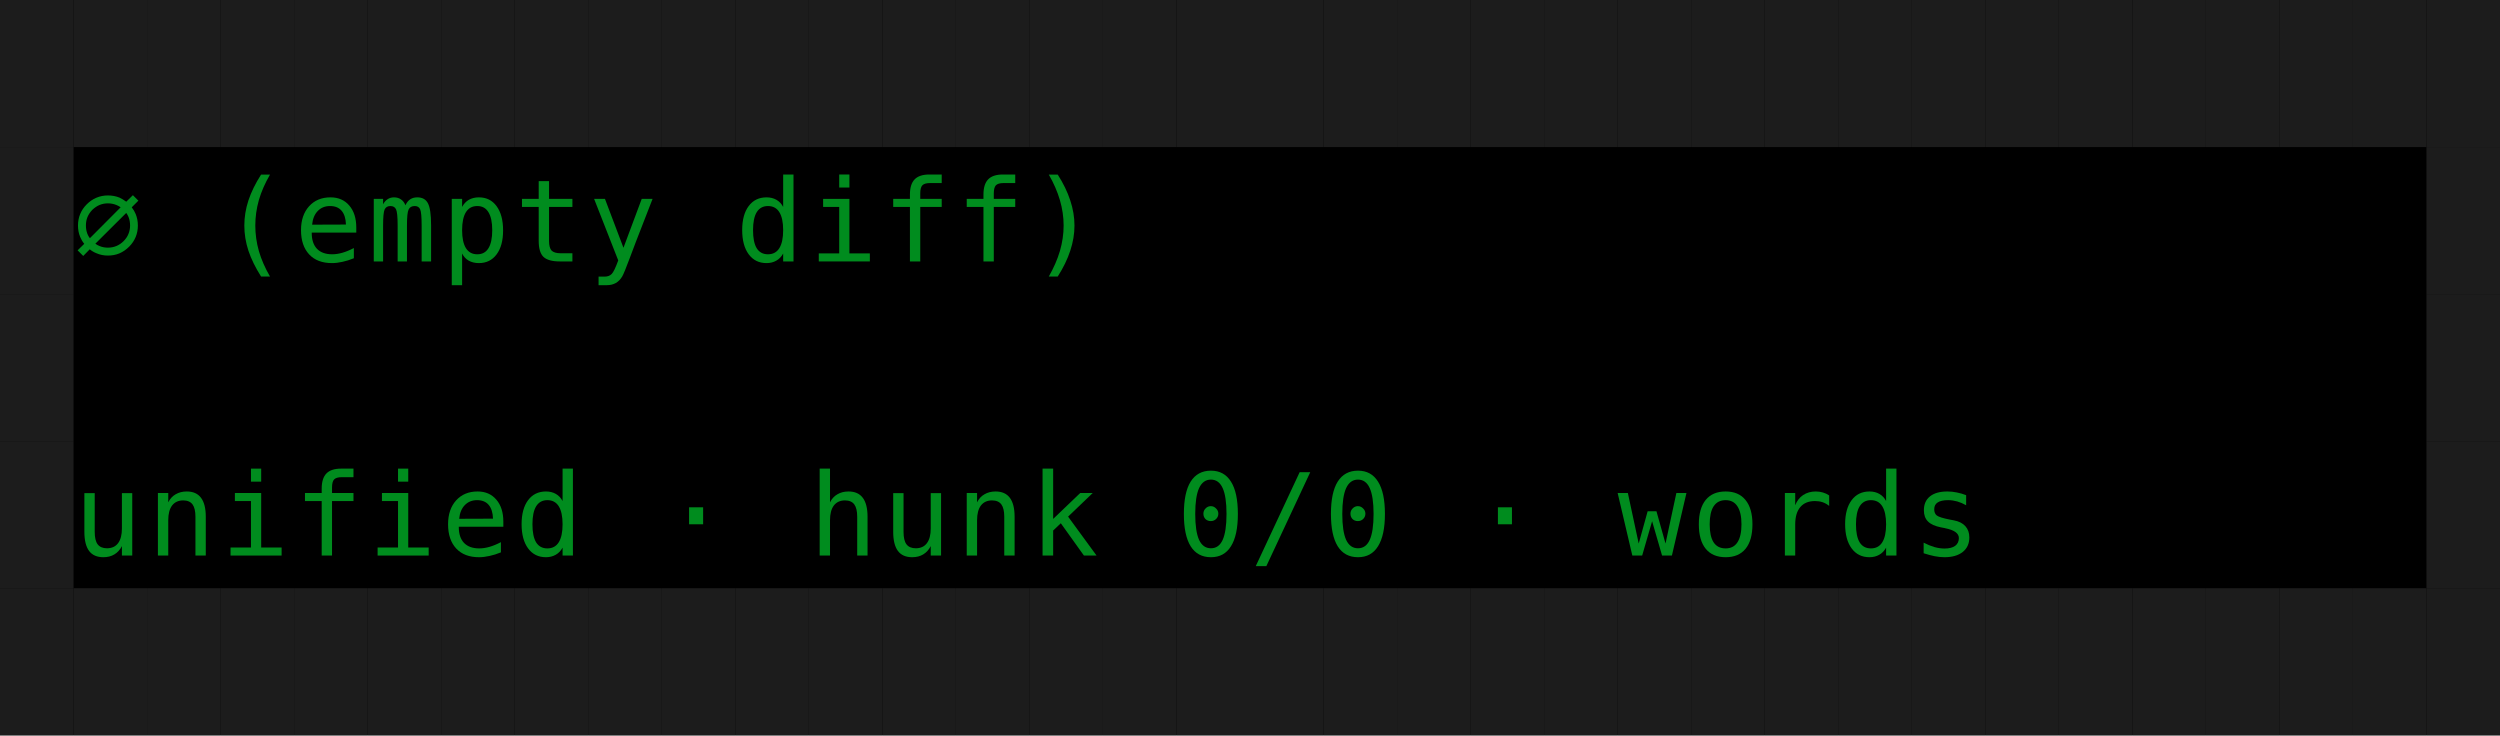
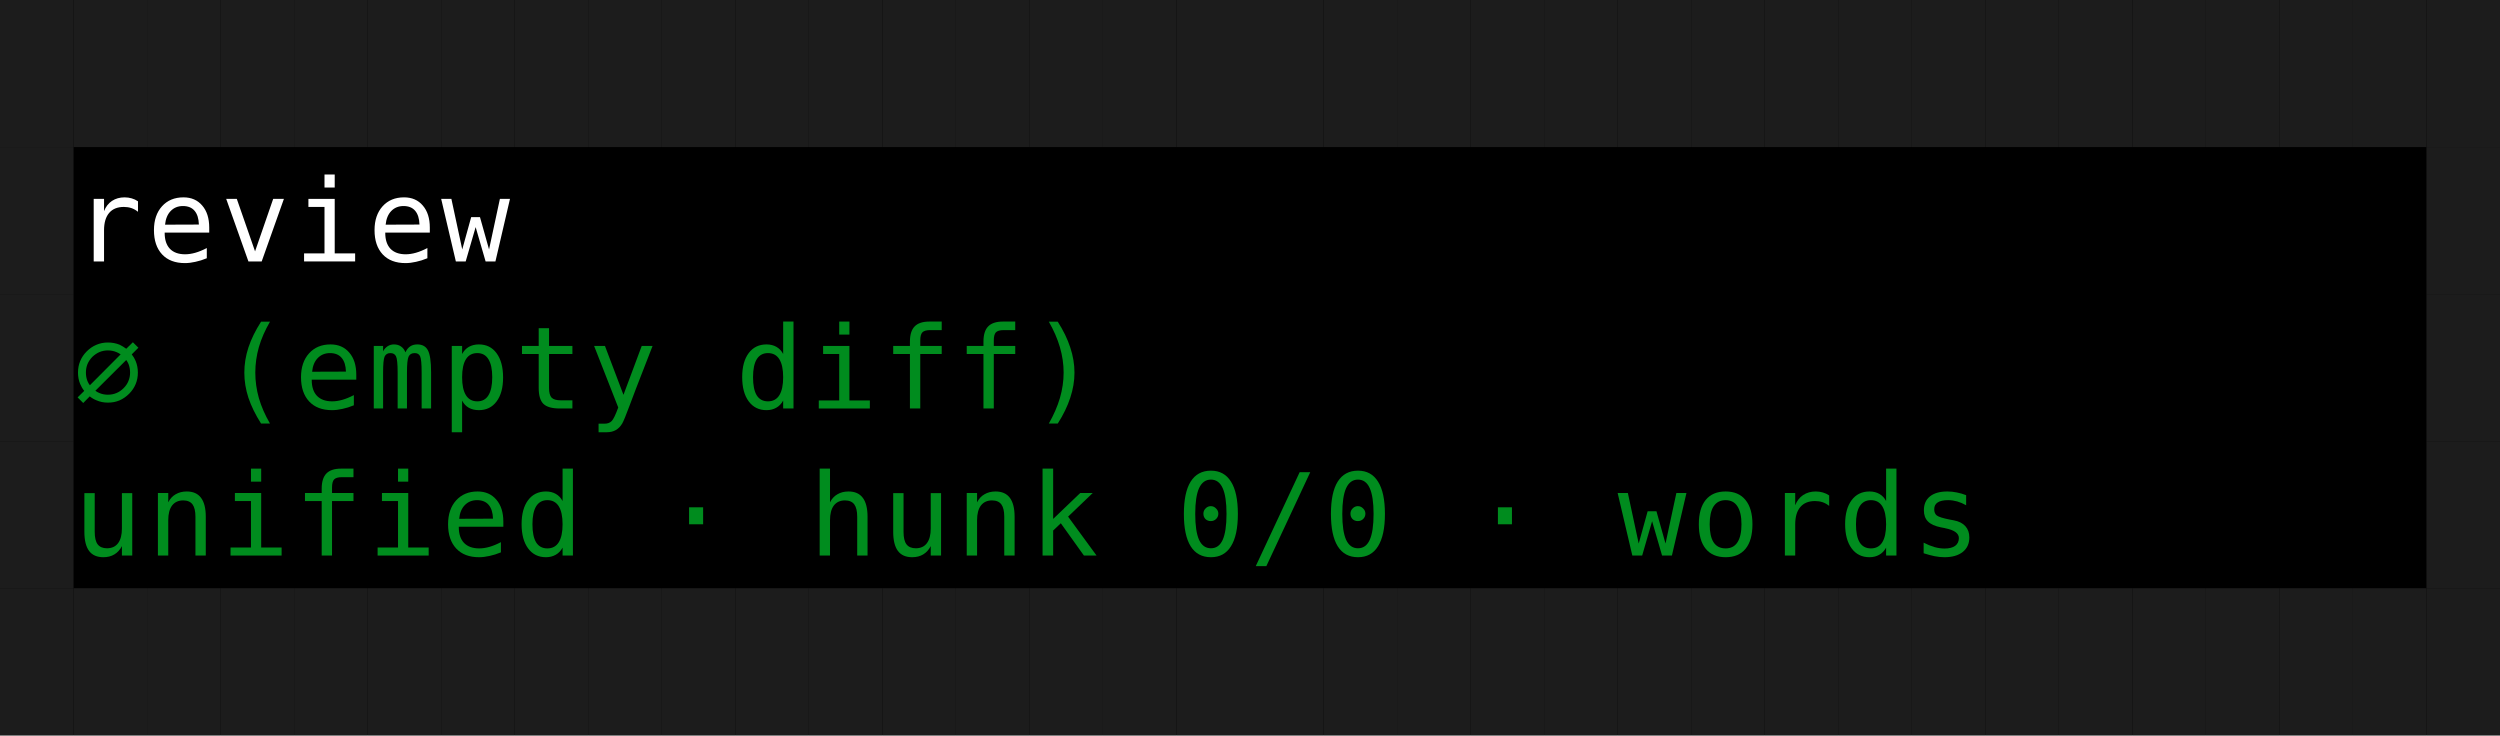
<svg xmlns="http://www.w3.org/2000/svg" width="306" height="90" viewBox="0 0 306 90" role="img" aria-label="Diff review empty" style="background:#000000">
  <rect width="100%" height="100%" fill="#000000" />
  <g font-family="ui-monospace, SFMono-Regular, Menlo, Consolas, monospace" font-size="14">
    <rect x="0" y="0" width="9" height="18" fill="#1c1c1c" />
    <rect x="9" y="0" width="9" height="18" fill="#1c1c1c" />
    <rect x="18" y="0" width="9" height="18" fill="#1c1c1c" />
    <rect x="27" y="0" width="9" height="18" fill="#1c1c1c" />
    <rect x="36" y="0" width="9" height="18" fill="#1c1c1c" />
    <rect x="45" y="0" width="9" height="18" fill="#1c1c1c" />
    <rect x="54" y="0" width="9" height="18" fill="#1c1c1c" />
    <rect x="63" y="0" width="9" height="18" fill="#1c1c1c" />
    <rect x="72" y="0" width="9" height="18" fill="#1c1c1c" />
    <rect x="81" y="0" width="9" height="18" fill="#1c1c1c" />
    <rect x="90" y="0" width="9" height="18" fill="#1c1c1c" />
    <rect x="99" y="0" width="9" height="18" fill="#1c1c1c" />
    <rect x="108" y="0" width="9" height="18" fill="#1c1c1c" />
    <rect x="117" y="0" width="9" height="18" fill="#1c1c1c" />
    <rect x="126" y="0" width="9" height="18" fill="#1c1c1c" />
    <rect x="135" y="0" width="9" height="18" fill="#1c1c1c" />
    <rect x="144" y="0" width="9" height="18" fill="#1c1c1c" />
    <rect x="153" y="0" width="9" height="18" fill="#1c1c1c" />
    <rect x="162" y="0" width="9" height="18" fill="#1c1c1c" />
    <rect x="171" y="0" width="9" height="18" fill="#1c1c1c" />
    <rect x="180" y="0" width="9" height="18" fill="#1c1c1c" />
    <rect x="189" y="0" width="9" height="18" fill="#1c1c1c" />
    <rect x="198" y="0" width="9" height="18" fill="#1c1c1c" />
    <rect x="207" y="0" width="9" height="18" fill="#1c1c1c" />
    <rect x="216" y="0" width="9" height="18" fill="#1c1c1c" />
    <rect x="225" y="0" width="9" height="18" fill="#1c1c1c" />
    <rect x="234" y="0" width="9" height="18" fill="#1c1c1c" />
    <rect x="243" y="0" width="9" height="18" fill="#1c1c1c" />
    <rect x="252" y="0" width="9" height="18" fill="#1c1c1c" />
    <rect x="261" y="0" width="9" height="18" fill="#1c1c1c" />
    <rect x="270" y="0" width="9" height="18" fill="#1c1c1c" />
    <rect x="279" y="0" width="9" height="18" fill="#1c1c1c" />
    <rect x="288" y="0" width="9" height="18" fill="#1c1c1c" />
    <rect x="297" y="0" width="9" height="18" fill="#1c1c1c" />
    <rect x="0" y="18" width="9" height="18" fill="#1c1c1c" />
-     <text x="9" y="32" fill="#008c1e">∅</text>
-     <text x="27" y="32" fill="#008c1e">(</text>
-     <text x="36" y="32" fill="#008c1e">e</text>
-     <text x="45" y="32" fill="#008c1e">m</text>
-     <text x="54" y="32" fill="#008c1e">p</text>
-     <text x="63" y="32" fill="#008c1e">t</text>
-     <text x="72" y="32" fill="#008c1e">y</text>
-     <text x="90" y="32" fill="#008c1e">d</text>
-     <text x="99" y="32" fill="#008c1e">i</text>
-     <text x="108" y="32" fill="#008c1e">f</text>
-     <text x="117" y="32" fill="#008c1e">f</text>
-     <text x="126" y="32" fill="#008c1e">)</text>
+     <text x="9" y="32" fill="#ffffff">r</text>
+     <text x="18" y="32" fill="#ffffff">e</text>
+     <text x="27" y="32" fill="#ffffff">v</text>
+     <text x="36" y="32" fill="#ffffff">i</text>
+     <text x="45" y="32" fill="#ffffff">e</text>
+     <text x="54" y="32" fill="#ffffff">w</text>
    <rect x="297" y="18" width="9" height="18" fill="#1c1c1c" />
    <rect x="0" y="36" width="9" height="18" fill="#1c1c1c" />
+     <text x="9" y="50" fill="#008c1e">∅</text>
+     <text x="27" y="50" fill="#008c1e">(</text>
+     <text x="36" y="50" fill="#008c1e">e</text>
+     <text x="45" y="50" fill="#008c1e">m</text>
+     <text x="54" y="50" fill="#008c1e">p</text>
+     <text x="63" y="50" fill="#008c1e">t</text>
+     <text x="72" y="50" fill="#008c1e">y</text>
+     <text x="90" y="50" fill="#008c1e">d</text>
+     <text x="99" y="50" fill="#008c1e">i</text>
+     <text x="108" y="50" fill="#008c1e">f</text>
+     <text x="117" y="50" fill="#008c1e">f</text>
+     <text x="126" y="50" fill="#008c1e">)</text>
    <rect x="297" y="36" width="9" height="18" fill="#1c1c1c" />
    <rect x="0" y="54" width="9" height="18" fill="#1c1c1c" />
    <text x="9" y="68" fill="#008c1e">u</text>
    <text x="18" y="68" fill="#008c1e">n</text>
    <text x="27" y="68" fill="#008c1e">i</text>
    <text x="36" y="68" fill="#008c1e">f</text>
    <text x="45" y="68" fill="#008c1e">i</text>
    <text x="54" y="68" fill="#008c1e">e</text>
    <text x="63" y="68" fill="#008c1e">d</text>
    <text x="81" y="68" fill="#008c1e">·</text>
    <text x="99" y="68" fill="#008c1e">h</text>
    <text x="108" y="68" fill="#008c1e">u</text>
    <text x="117" y="68" fill="#008c1e">n</text>
    <text x="126" y="68" fill="#008c1e">k</text>
    <text x="144" y="68" fill="#008c1e">0</text>
    <text x="153" y="68" fill="#008c1e">/</text>
    <text x="162" y="68" fill="#008c1e">0</text>
    <text x="180" y="68" fill="#008c1e">·</text>
    <text x="198" y="68" fill="#008c1e">w</text>
    <text x="207" y="68" fill="#008c1e">o</text>
    <text x="216" y="68" fill="#008c1e">r</text>
    <text x="225" y="68" fill="#008c1e">d</text>
    <text x="234" y="68" fill="#008c1e">s</text>
    <rect x="297" y="54" width="9" height="18" fill="#1c1c1c" />
    <rect x="0" y="72" width="9" height="18" fill="#1c1c1c" />
    <rect x="9" y="72" width="9" height="18" fill="#1c1c1c" />
    <rect x="18" y="72" width="9" height="18" fill="#1c1c1c" />
    <rect x="27" y="72" width="9" height="18" fill="#1c1c1c" />
    <rect x="36" y="72" width="9" height="18" fill="#1c1c1c" />
    <rect x="45" y="72" width="9" height="18" fill="#1c1c1c" />
    <rect x="54" y="72" width="9" height="18" fill="#1c1c1c" />
    <rect x="63" y="72" width="9" height="18" fill="#1c1c1c" />
    <rect x="72" y="72" width="9" height="18" fill="#1c1c1c" />
    <rect x="81" y="72" width="9" height="18" fill="#1c1c1c" />
    <rect x="90" y="72" width="9" height="18" fill="#1c1c1c" />
    <rect x="99" y="72" width="9" height="18" fill="#1c1c1c" />
    <rect x="108" y="72" width="9" height="18" fill="#1c1c1c" />
    <rect x="117" y="72" width="9" height="18" fill="#1c1c1c" />
    <rect x="126" y="72" width="9" height="18" fill="#1c1c1c" />
    <rect x="135" y="72" width="9" height="18" fill="#1c1c1c" />
    <rect x="144" y="72" width="9" height="18" fill="#1c1c1c" />
    <rect x="153" y="72" width="9" height="18" fill="#1c1c1c" />
    <rect x="162" y="72" width="9" height="18" fill="#1c1c1c" />
    <rect x="171" y="72" width="9" height="18" fill="#1c1c1c" />
    <rect x="180" y="72" width="9" height="18" fill="#1c1c1c" />
    <rect x="189" y="72" width="9" height="18" fill="#1c1c1c" />
    <rect x="198" y="72" width="9" height="18" fill="#1c1c1c" />
    <rect x="207" y="72" width="9" height="18" fill="#1c1c1c" />
    <rect x="216" y="72" width="9" height="18" fill="#1c1c1c" />
    <rect x="225" y="72" width="9" height="18" fill="#1c1c1c" />
    <rect x="234" y="72" width="9" height="18" fill="#1c1c1c" />
    <rect x="243" y="72" width="9" height="18" fill="#1c1c1c" />
    <rect x="252" y="72" width="9" height="18" fill="#1c1c1c" />
    <rect x="261" y="72" width="9" height="18" fill="#1c1c1c" />
    <rect x="270" y="72" width="9" height="18" fill="#1c1c1c" />
    <rect x="279" y="72" width="9" height="18" fill="#1c1c1c" />
    <rect x="288" y="72" width="9" height="18" fill="#1c1c1c" />
    <rect x="297" y="72" width="9" height="18" fill="#1c1c1c" />
  </g>
</svg>
